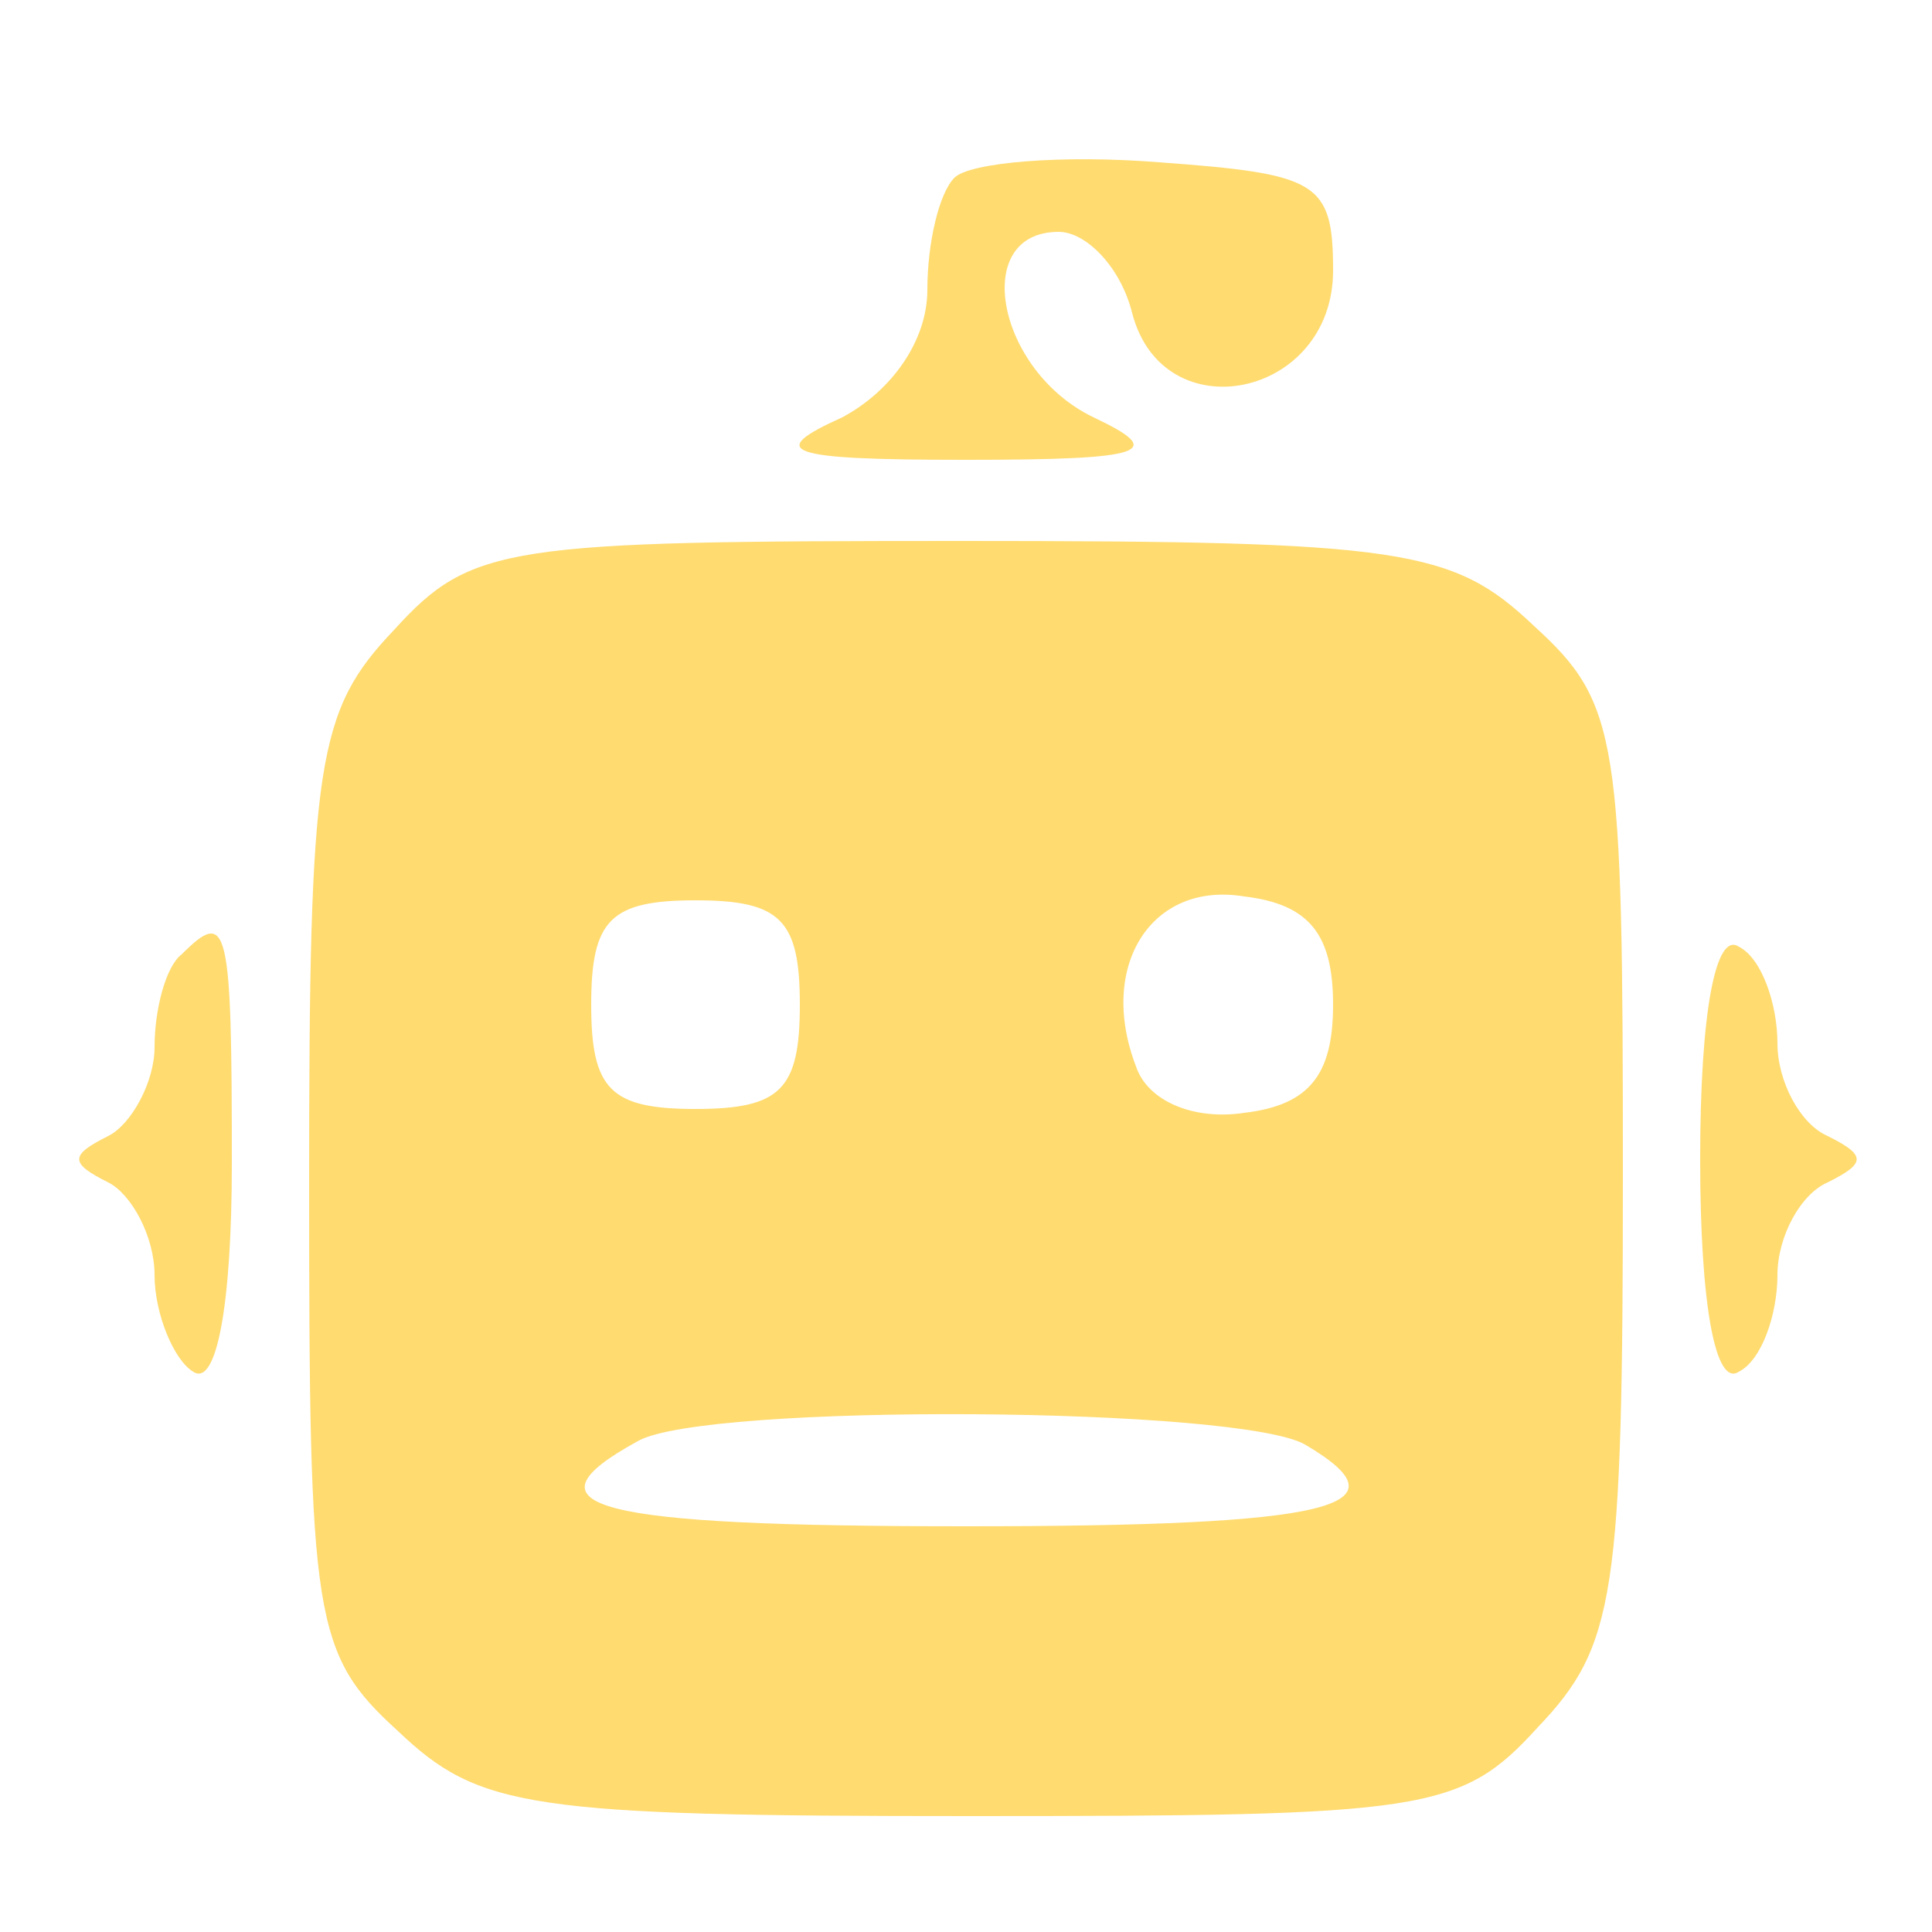
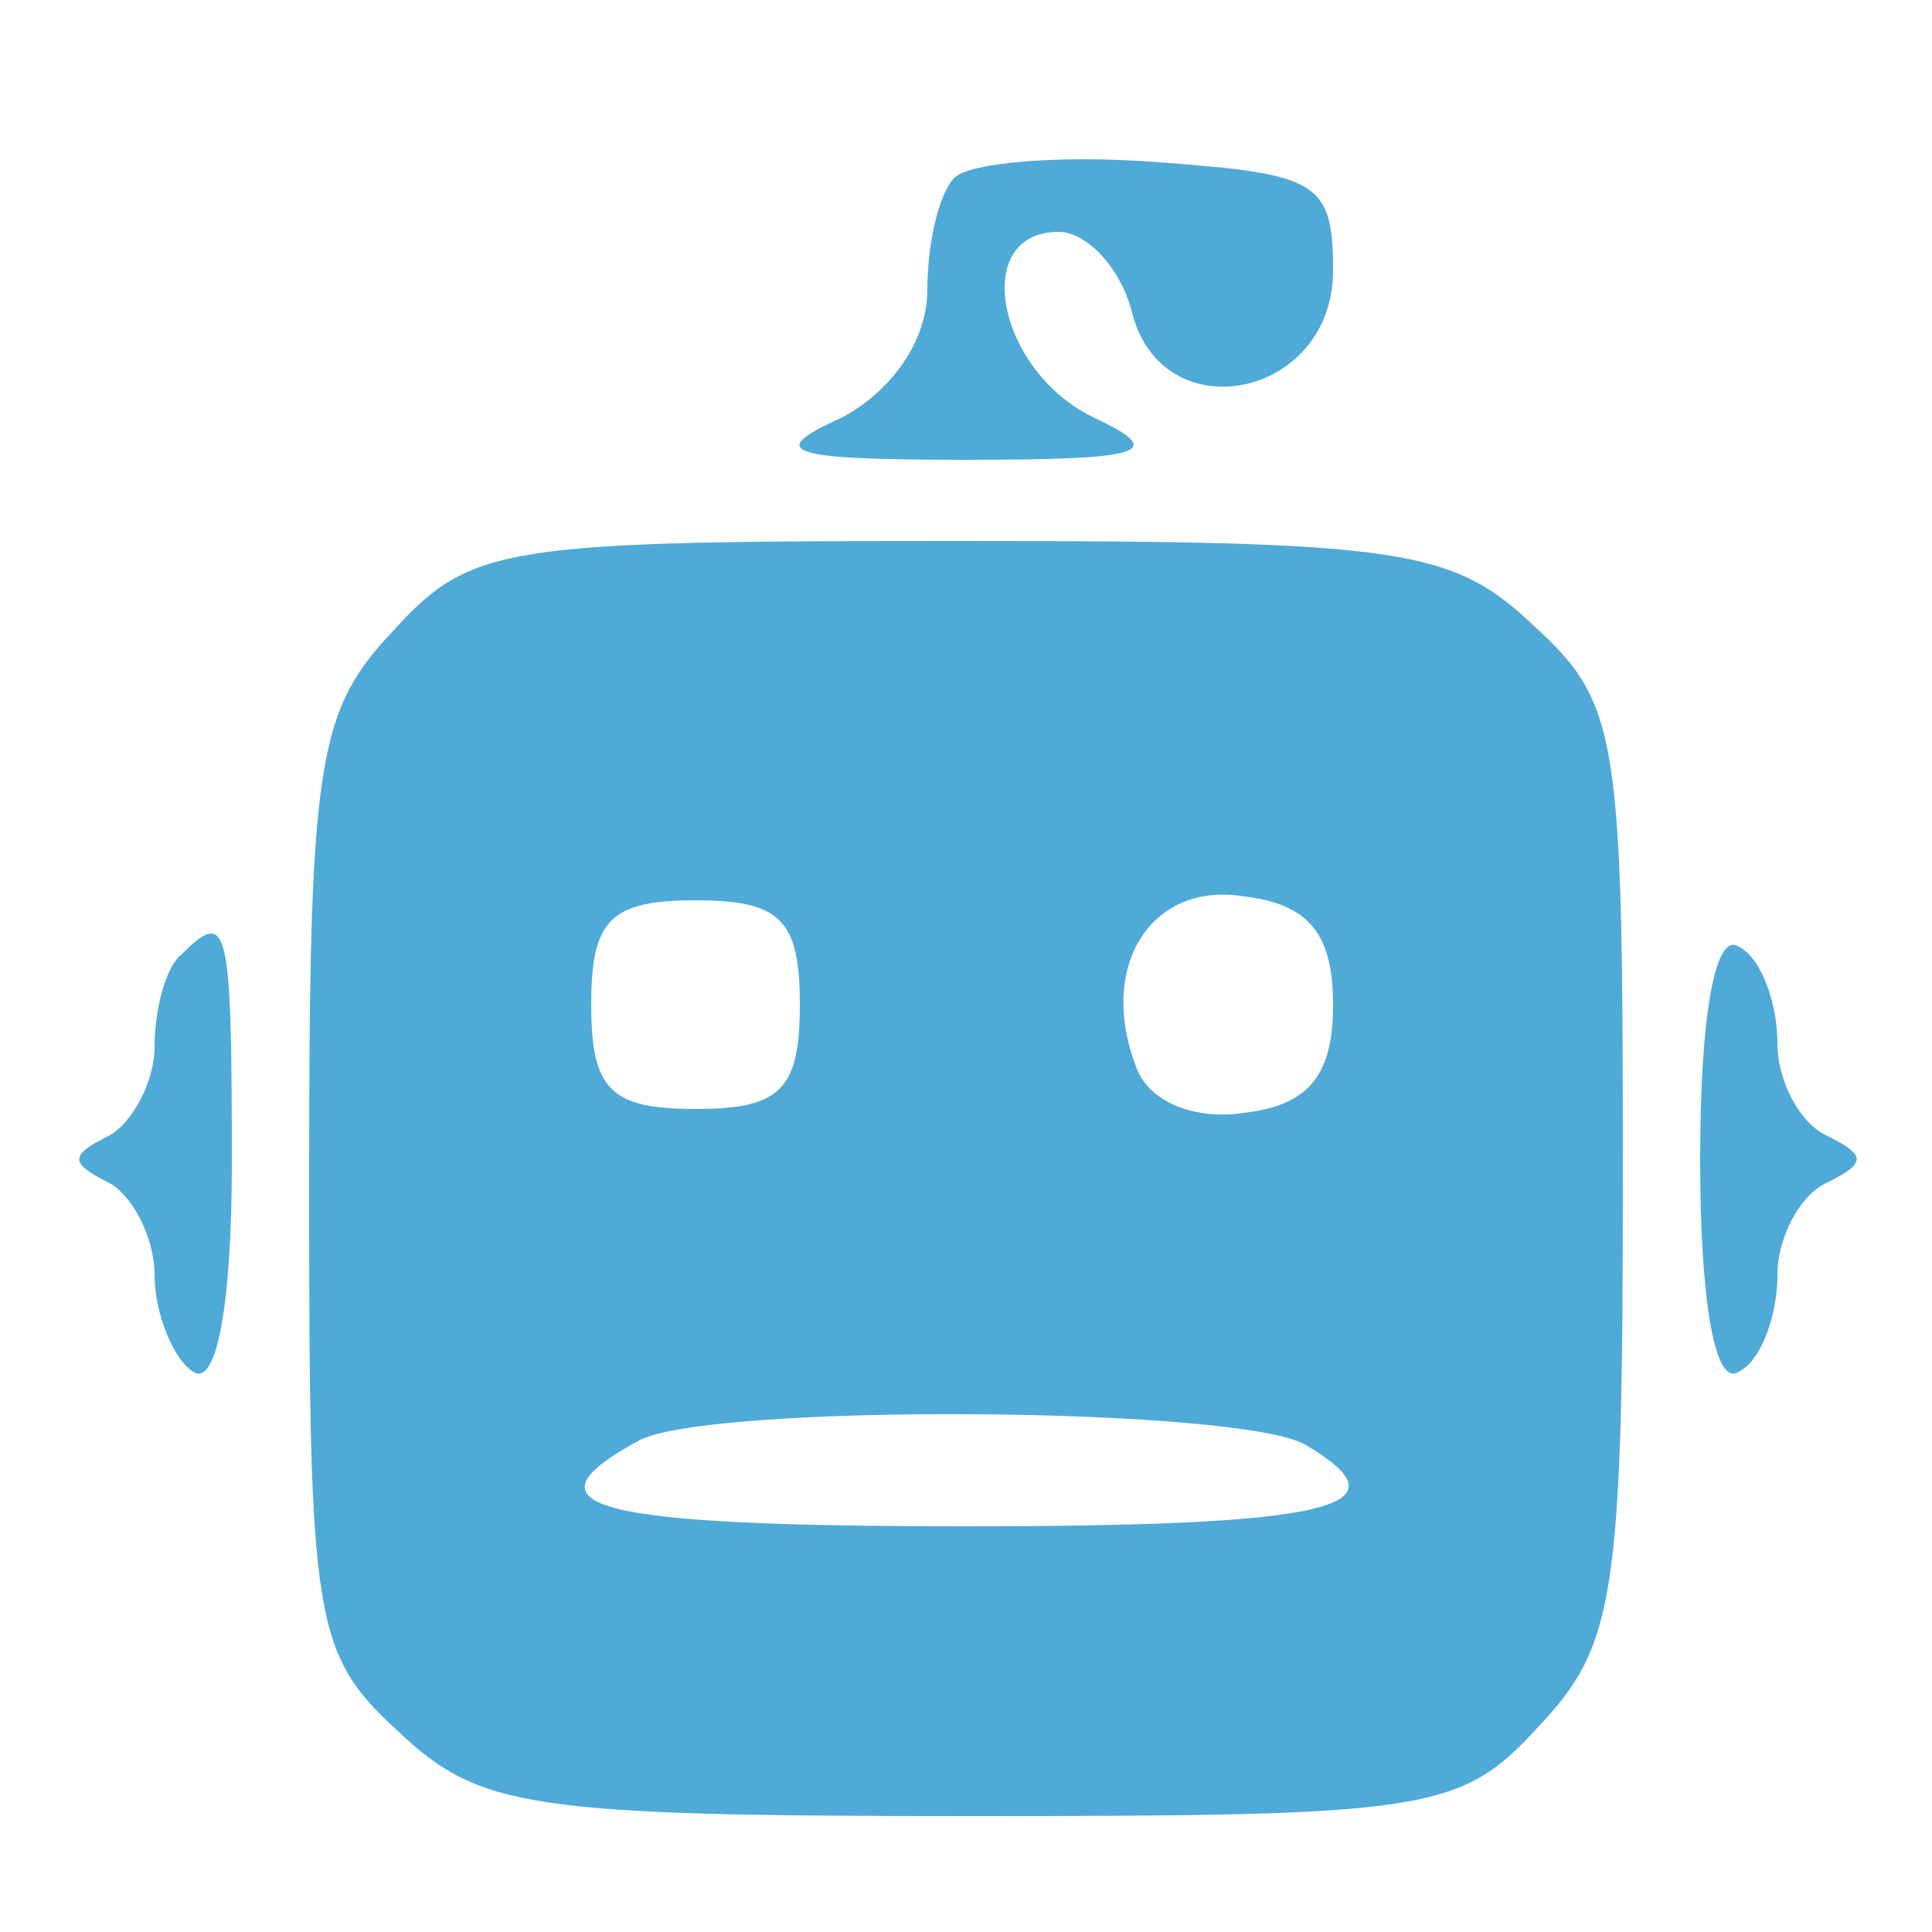
<svg xmlns="http://www.w3.org/2000/svg" version="1.0" width="185pt" height="185pt" viewBox="0 0 50 50" preserveAspectRatio="xMidYMid meet">
-   <g transform="translate(0,50) scale(0.1,-0.1)" fill="#FFDB70" stroke="none">
+   <g transform="translate(0,50) scale(0.1,-0.1)" fill="#50aad7" stroke="none">
    <path d="M247 454 c-4 -4 -7 -17 -7 -29 0 -13 -9 -26 -22 -33 -20 -9 -15 -11 32 -11 47 0 52 2 33 11 -25 12 -32 48 -9 48 7 0 16 -9 19 -21 8 -31 52 -22 52 11 0 23 -4 25 -45 28 -25 2 -49 0 -53 -4z" />
    <path d="M102 337 c-20 -21 -22 -34 -22 -143 0 -113 1 -122 23 -142 21 -20 34 -22 148 -22 118 0 127 1 147 23 20 21 22 34 22 143 0 113 -1 122 -23 142 -21 20 -34 22 -148 22 -118 0 -127 -1 -147 -23z m105 -97 c0 -22 -5 -27 -27 -27 -22 0 -27 5 -27 27 0 22 5 27 27 27 22 0 27 -5 27 -27z m138 0 c0 -18 -6 -26 -23 -28 -13 -2 -25 3 -28 12 -10 26 4 48 28 44 17 -2 23 -10 23 -28z m-7 -114 c27 -16 7 -21 -88 -21 -97 0 -116 5 -85 22 17 10 157 9 173 -1z" />
    <path d="M47 253 c-4 -3 -7 -14 -7 -24 0 -9 -6 -20 -12 -23 -10 -5 -10 -7 0 -12 6 -3 12 -14 12 -24 0 -10 5 -22 10 -25 6 -4 10 17 10 54 0 62 -1 66 -13 54z" />
    <path d="M440 200 c0 -38 4 -59 10 -55 6 3 10 15 10 25 0 10 6 21 13 24 10 5 10 7 0 12 -7 3 -13 14 -13 24 0 10 -4 22 -10 25 -6 4 -10 -17 -10 -55z" />
  </g>
</svg>
